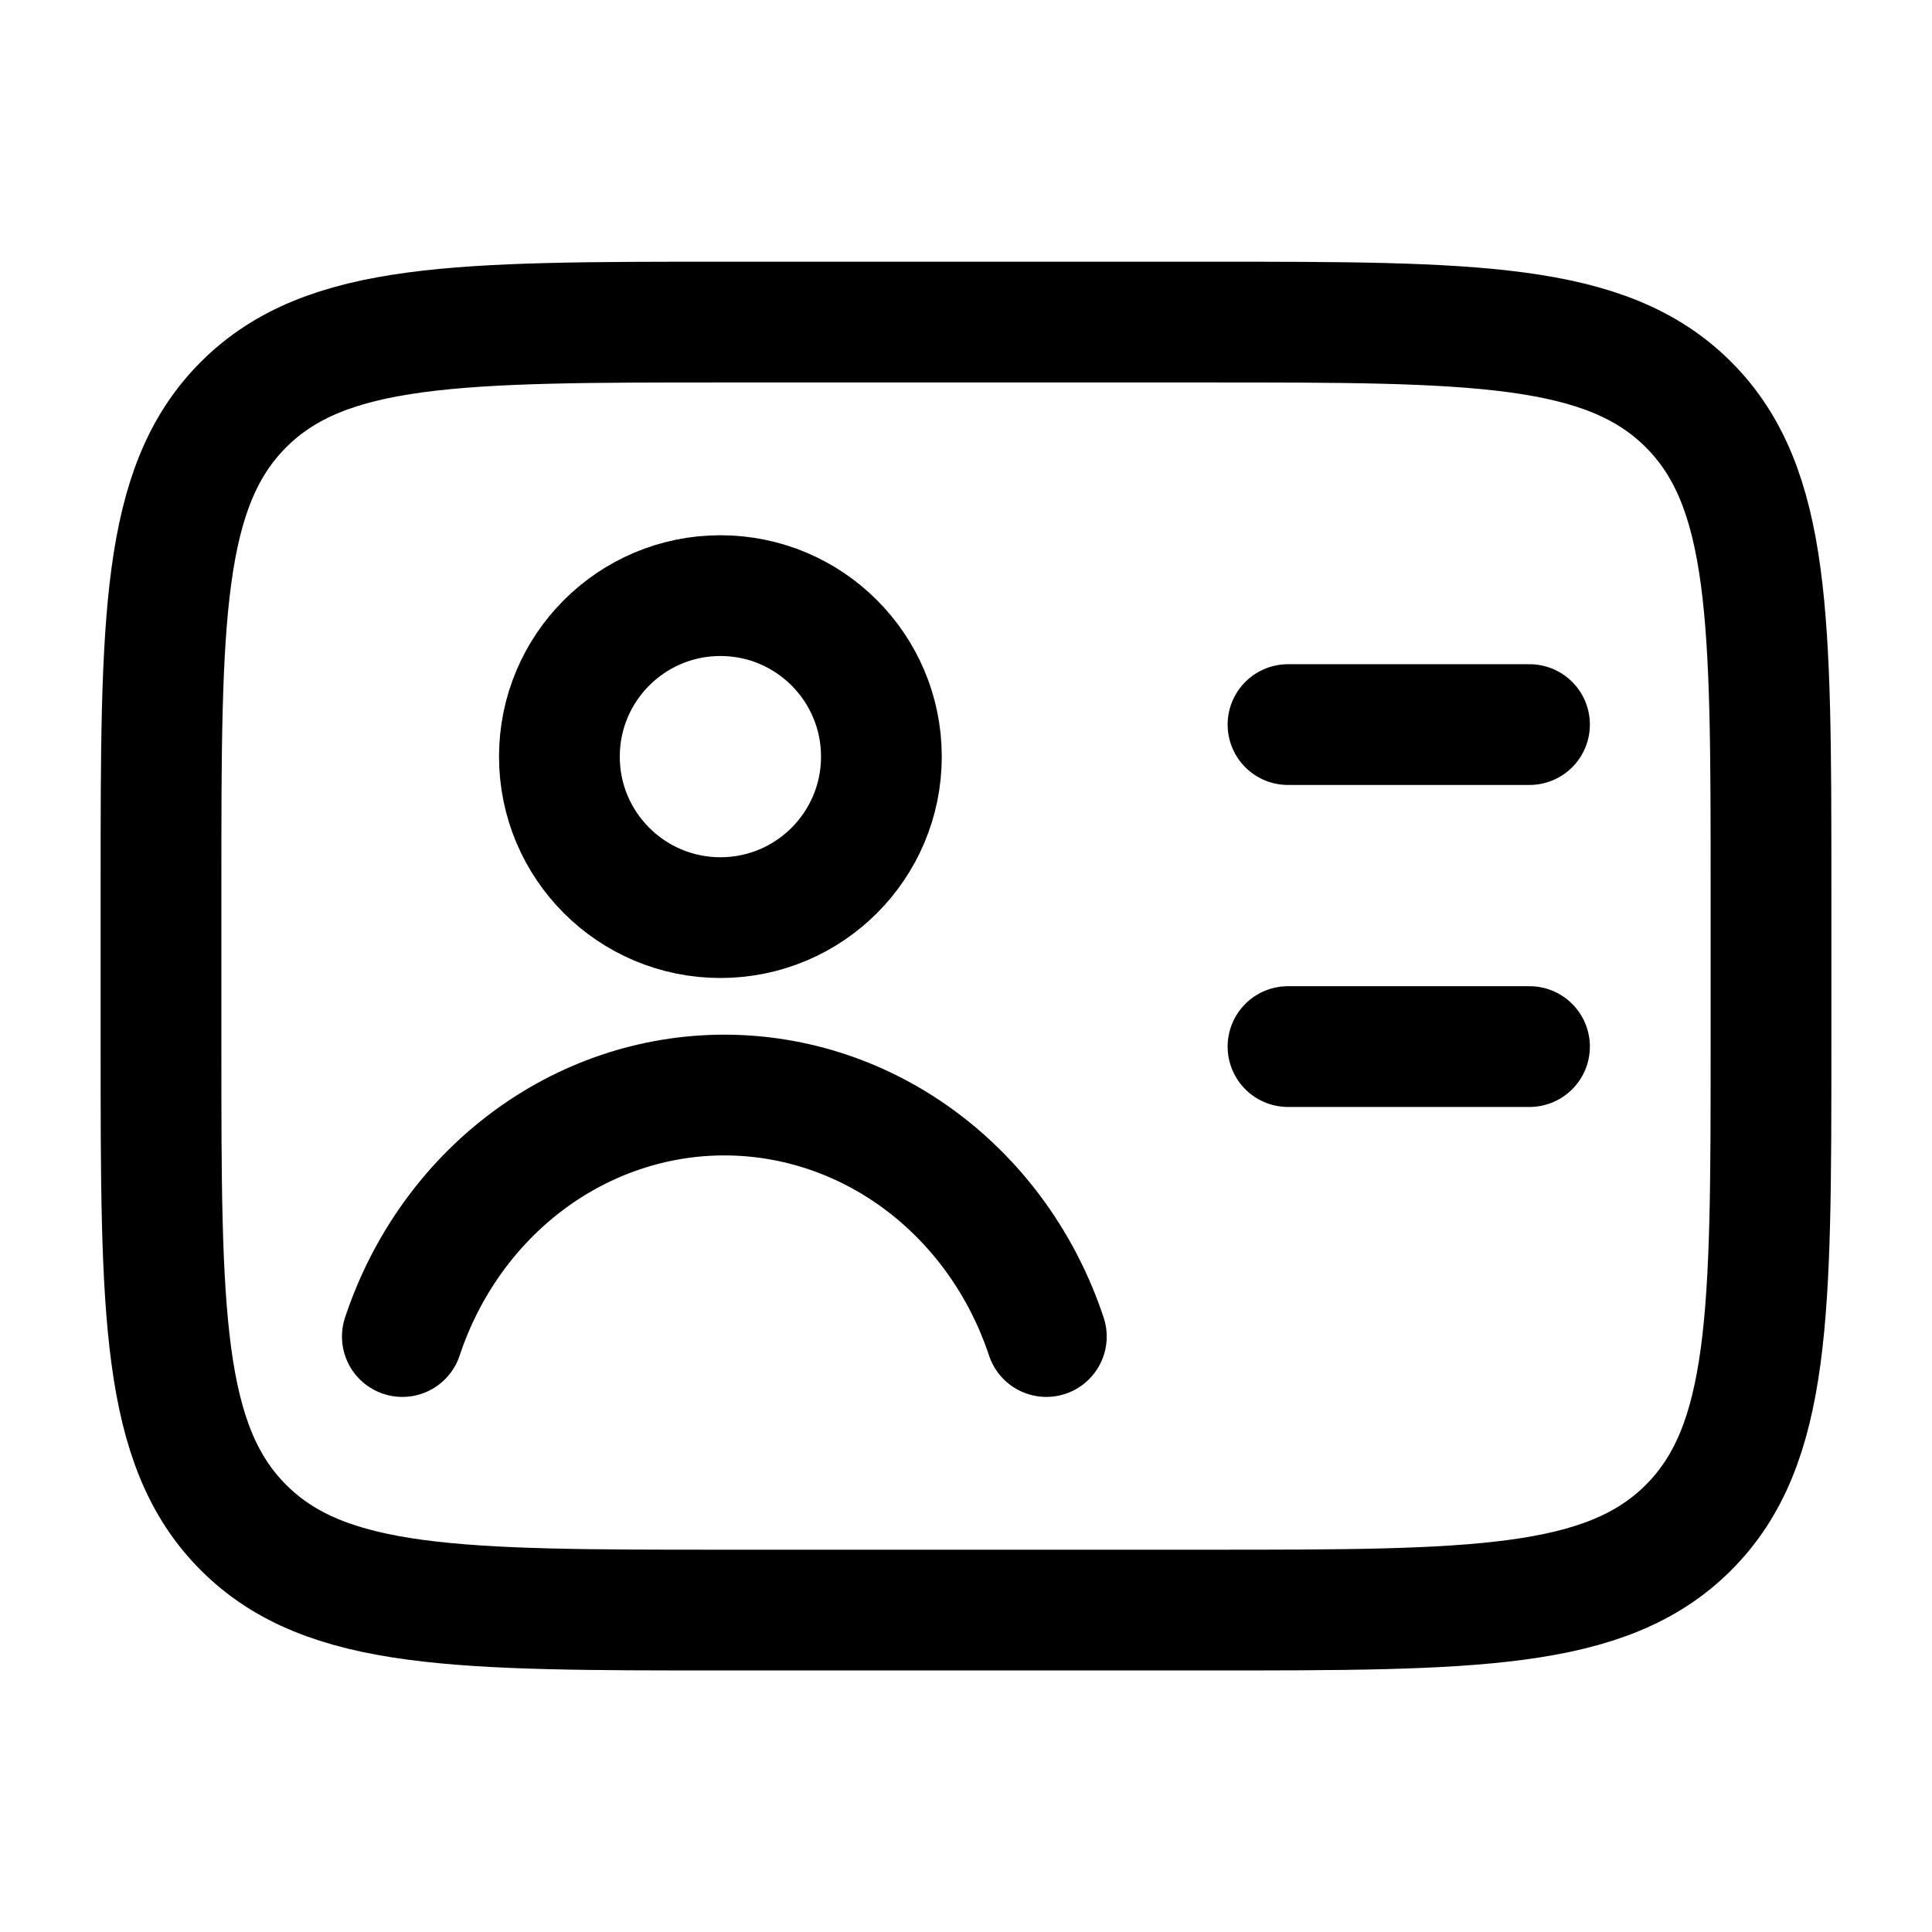
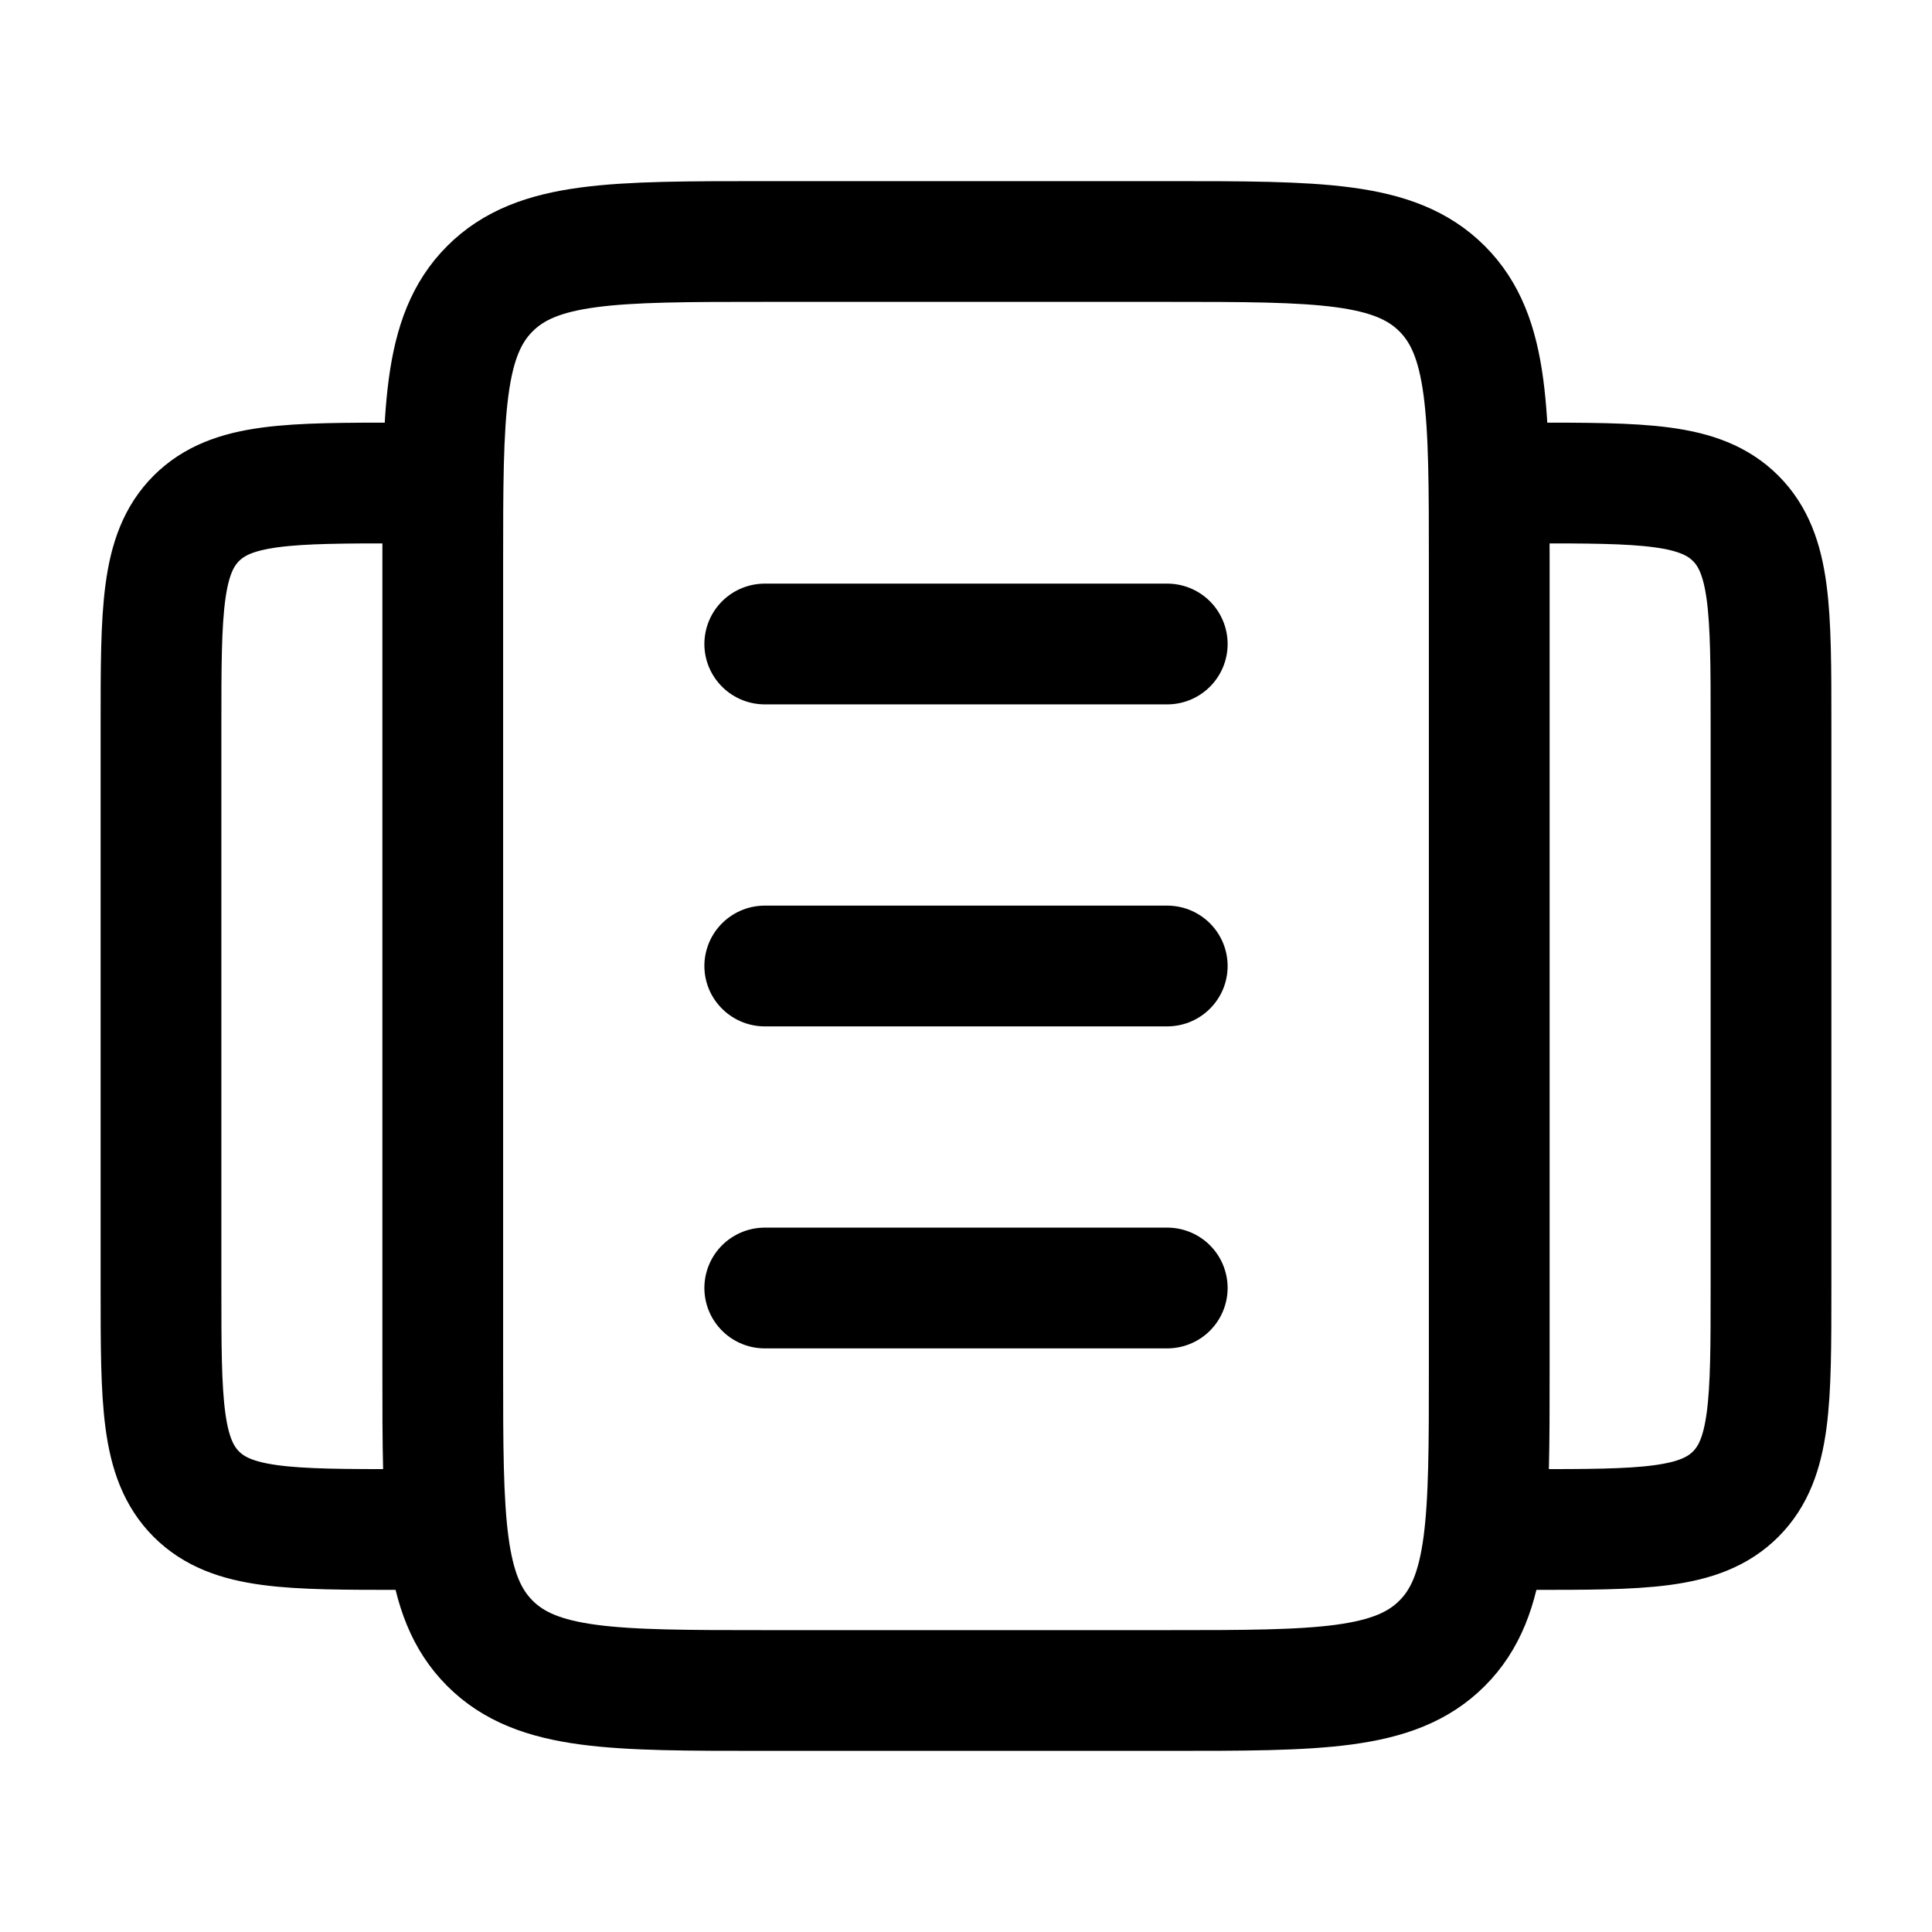
- <svg xmlns="http://www.w3.org/2000/svg" viewBox="0 0 24 24" width="24" height="24" color="currentColor" fill="none" stroke="currentColor" stroke-width="1.5" stroke-linecap="round" stroke-linejoin="round">
-   <path d="M16 9.001H19" />
-   <path d="M16 13.001H19" />
-   <path d="M4.998 16.603C5.289 15.726 5.831 14.966 6.547 14.429C7.264 13.891 8.12 13.603 8.998 13.603C9.876 13.603 10.732 13.891 11.449 14.429C12.165 14.966 12.707 15.726 12.998 16.603" />
-   <path d="M8.949 11.399C10.054 11.399 10.949 10.504 10.949 9.399C10.949 8.295 10.054 7.399 8.949 7.399C7.845 7.399 6.949 8.295 6.949 9.399C6.949 10.504 7.845 11.399 8.949 11.399Z" />
-   <path d="M15 4.001H9C5.7 4.001 4.05 4.001 3.025 5.026C2 6.051 2 7.701 2 11.001V13.001C2 16.301 2 17.951 3.025 18.976C4.05 20.001 5.7 20.001 9 20.001H15C18.3 20.001 19.95 20.001 20.975 18.976C22 17.951 22 16.301 22 13.001V11.001C22 7.701 22 6.051 20.975 5.026C19.95 4.001 18.3 4.001 15 4.001Z" />
+ <svg xmlns="http://www.w3.org/2000/svg" viewBox="0 0 24 24" width="24" height="24" color="currentColor" fill="none" stroke="currentColor" stroke-width="1.5">
+   <path d="M18.5 17V7C18.5 5.114 18.5 4.172 17.914 3.586C17.328 3 16.386 3 14.5 3H9.5C7.614 3 6.672 3 6.086 3.586C5.5 4.172 5.5 5.114 5.5 7V17C5.5 18.886 5.5 19.828 6.086 20.414C6.672 21 7.614 21 9.5 21H14.5C16.386 21 17.328 21 17.914 20.414C18.5 19.828 18.5 18.886 18.5 17Z" />
+   <path d="M18.5 6H19C20.414 6 21.121 6 21.561 6.439C22 6.879 22 7.586 22 9V16C22 17.414 22 18.121 21.561 18.561C21.121 19 20.414 19 19 19H18.5" stroke-linecap="round" />
+   <path d="M5.5 6H5C3.586 6 2.879 6 2.439 6.439C2 6.879 2 7.586 2 9V16C2 17.414 2 18.121 2.439 18.561C2.879 19 3.586 19 5 19H5.5" stroke-linecap="round" />
+   <path d="M14.5 8L9.5 8M14.5 12L9.5 12M14.5 16H9.5" stroke-linecap="round" />
</svg>
